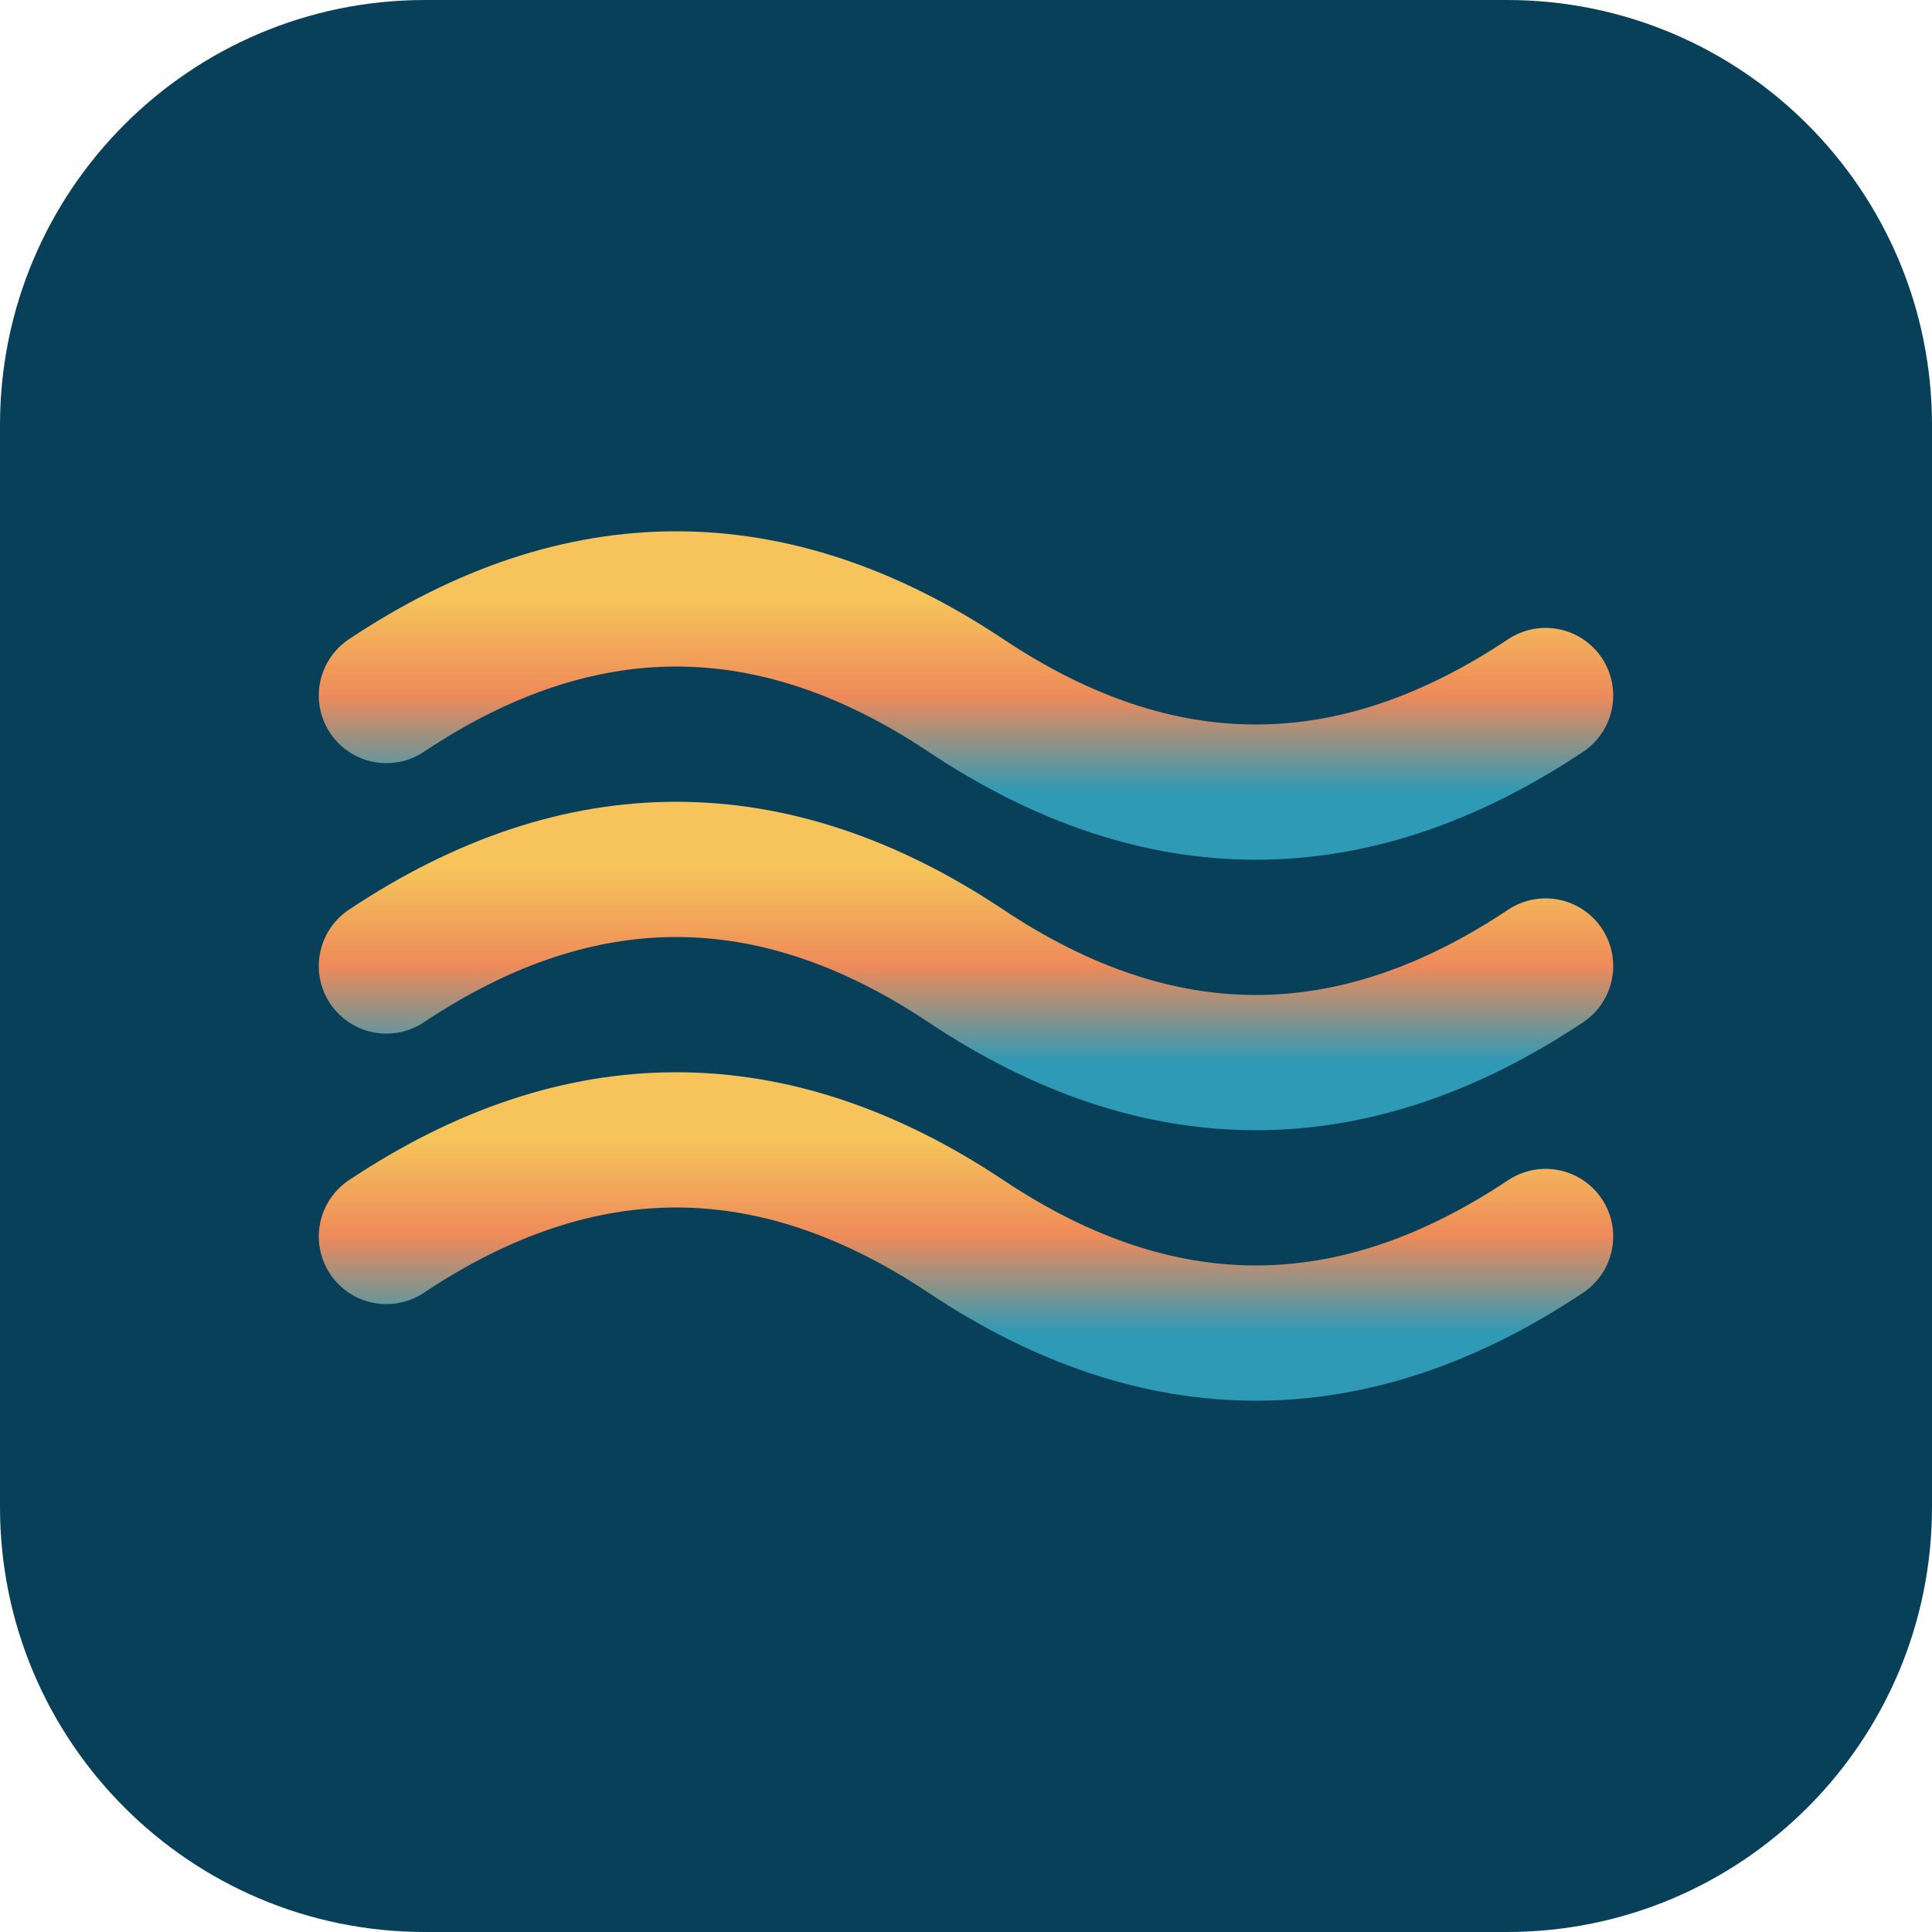
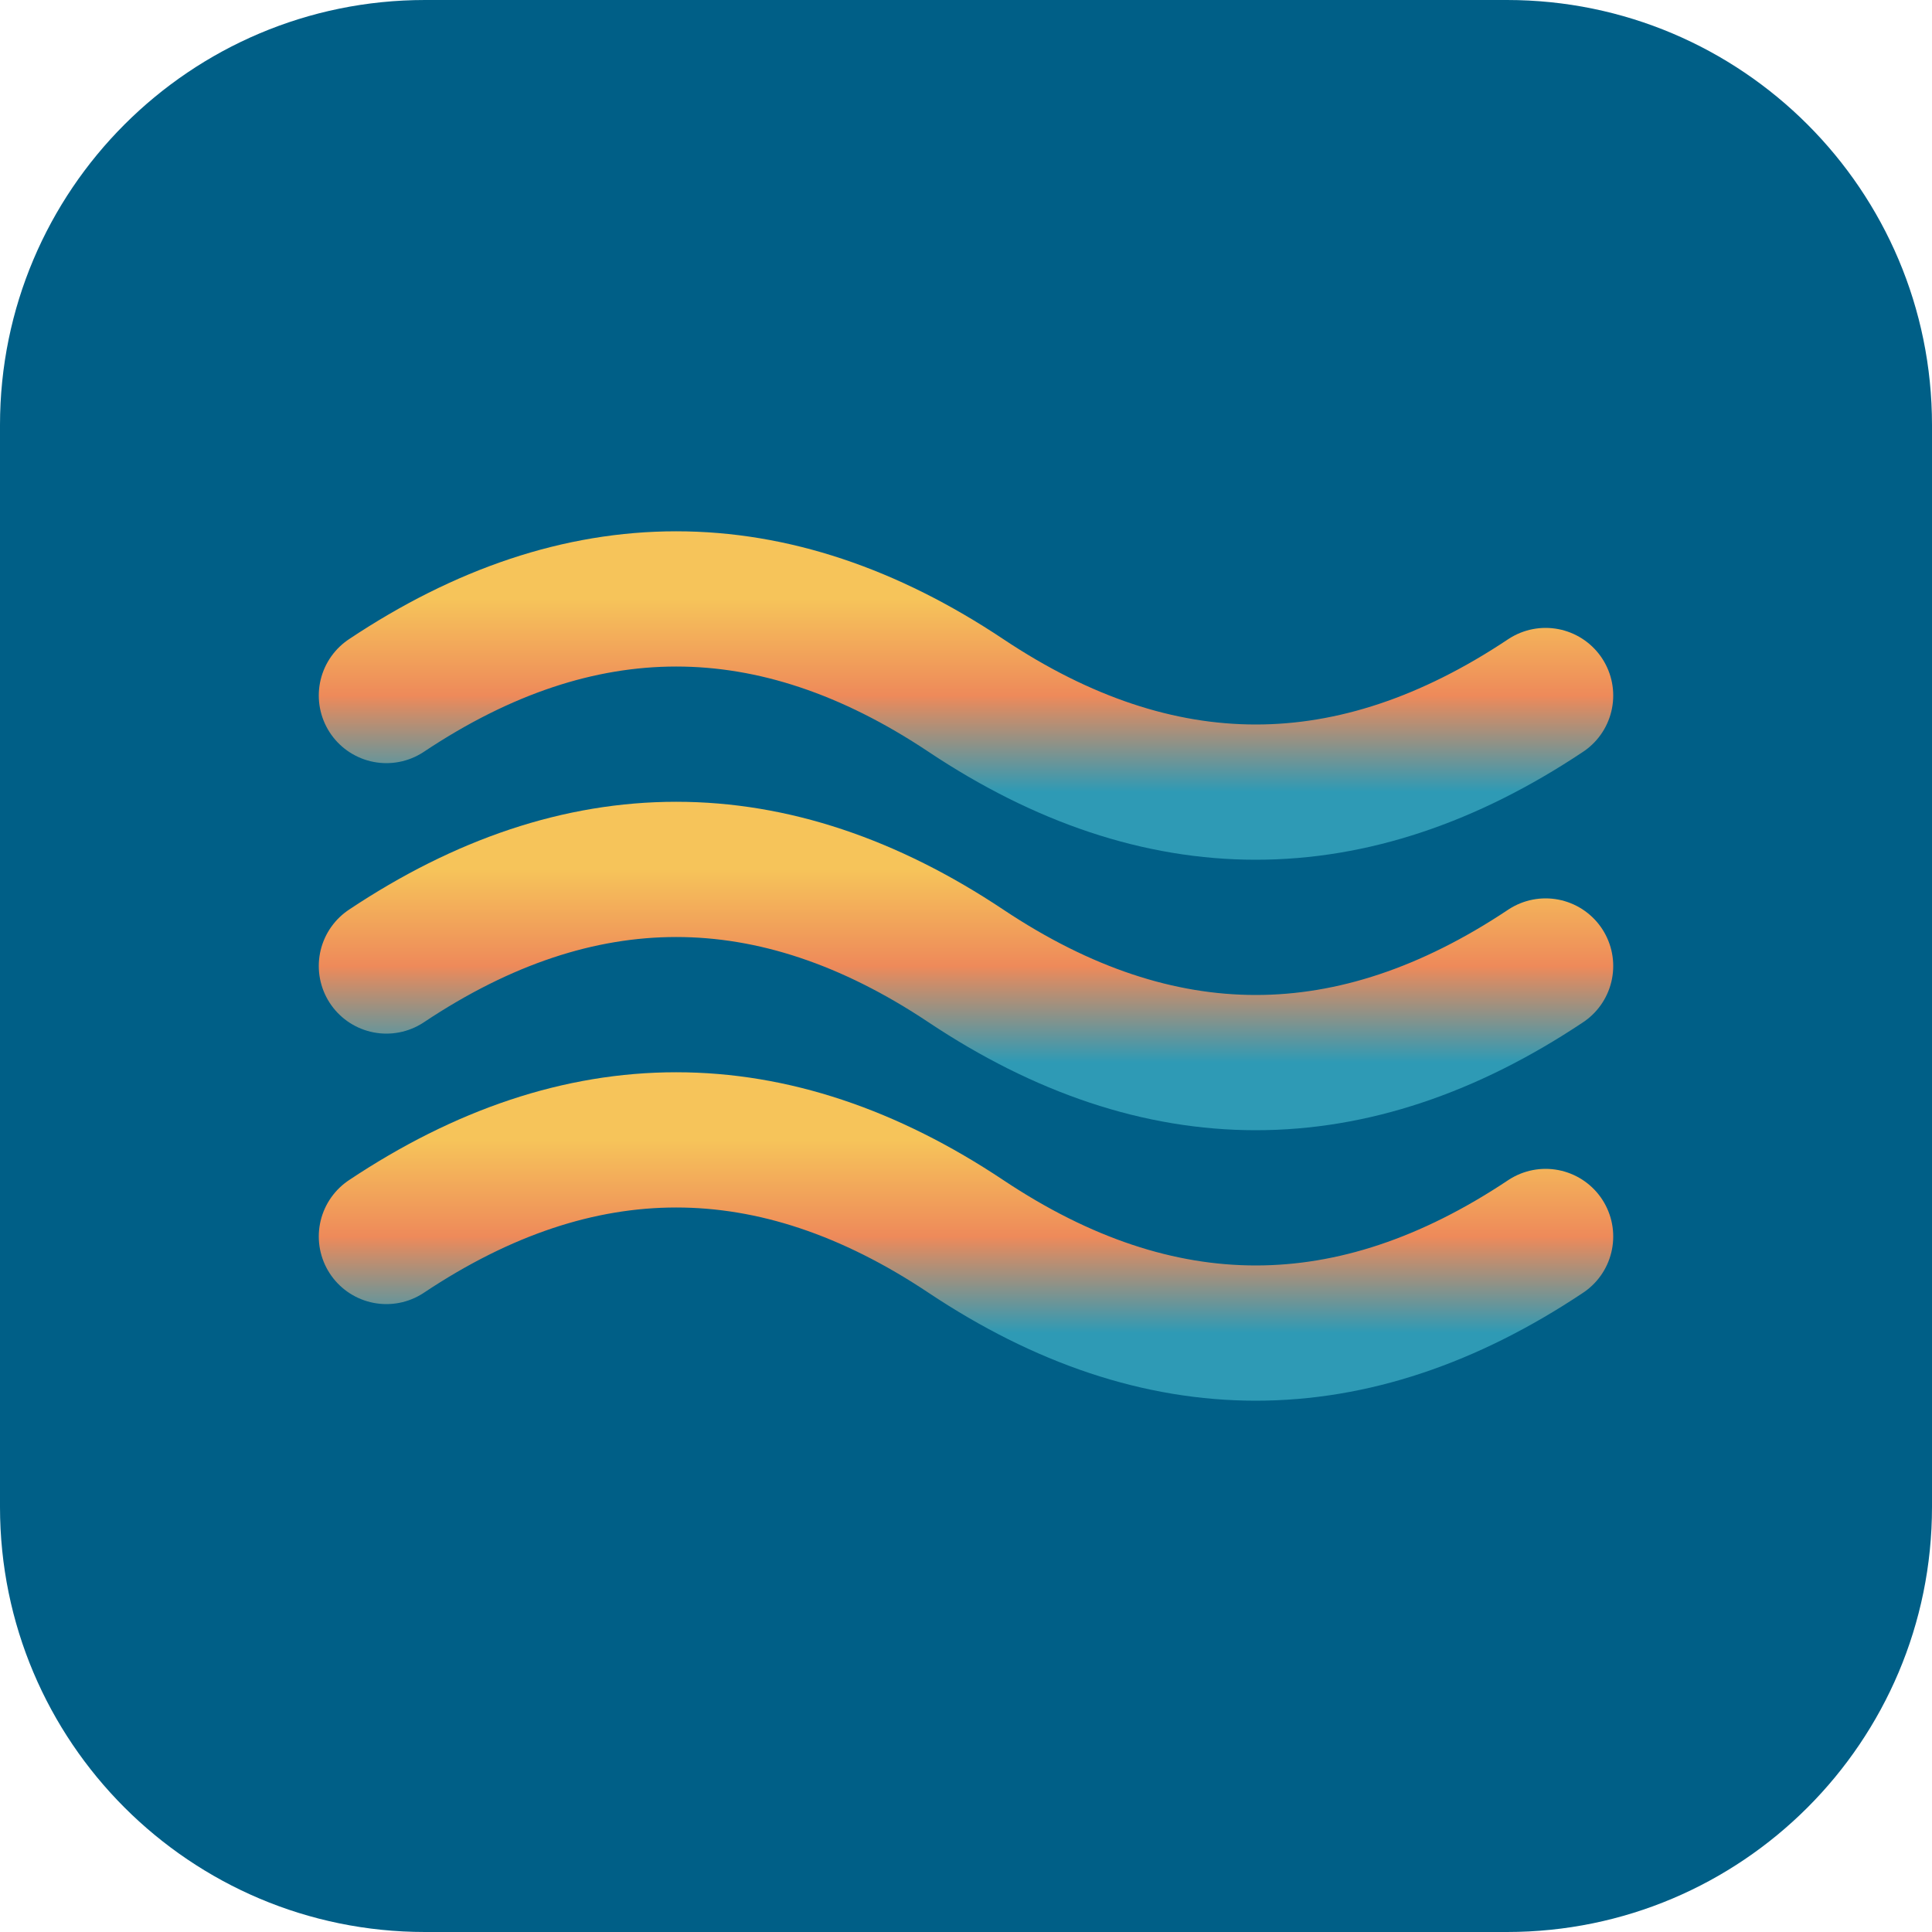
<svg xmlns="http://www.w3.org/2000/svg" viewBox="0 0 100 100" width="100" height="100" role="img" aria-label="CancunToGo">
  <defs>
    <linearGradient id="fav" x1="0" y1="0" x2="0" y2="1">
      <stop offset="0" stop-color="#F6C45A" />
      <stop offset="0.5" stop-color="#EE8A5A" />
      <stop offset="1" stop-color="#2E9AB5" />
    </linearGradient>
  </defs>
-   <rect width="100" height="100" rx="22" fill="#08405A" />
+   <rect width="100" height="100" rx="22" fill="#005F87" />
  <g fill="none" stroke="url(#fav)" stroke-width="7" stroke-linecap="round">
    <path d="M20 36 Q35 26 50 36 Q65 46 80 36" />
    <path d="M20 50 Q35 40 50 50 Q65 60 80 50" />
    <path d="M20 64 Q35 54 50 64 Q65 74 80 64" />
  </g>
</svg>
